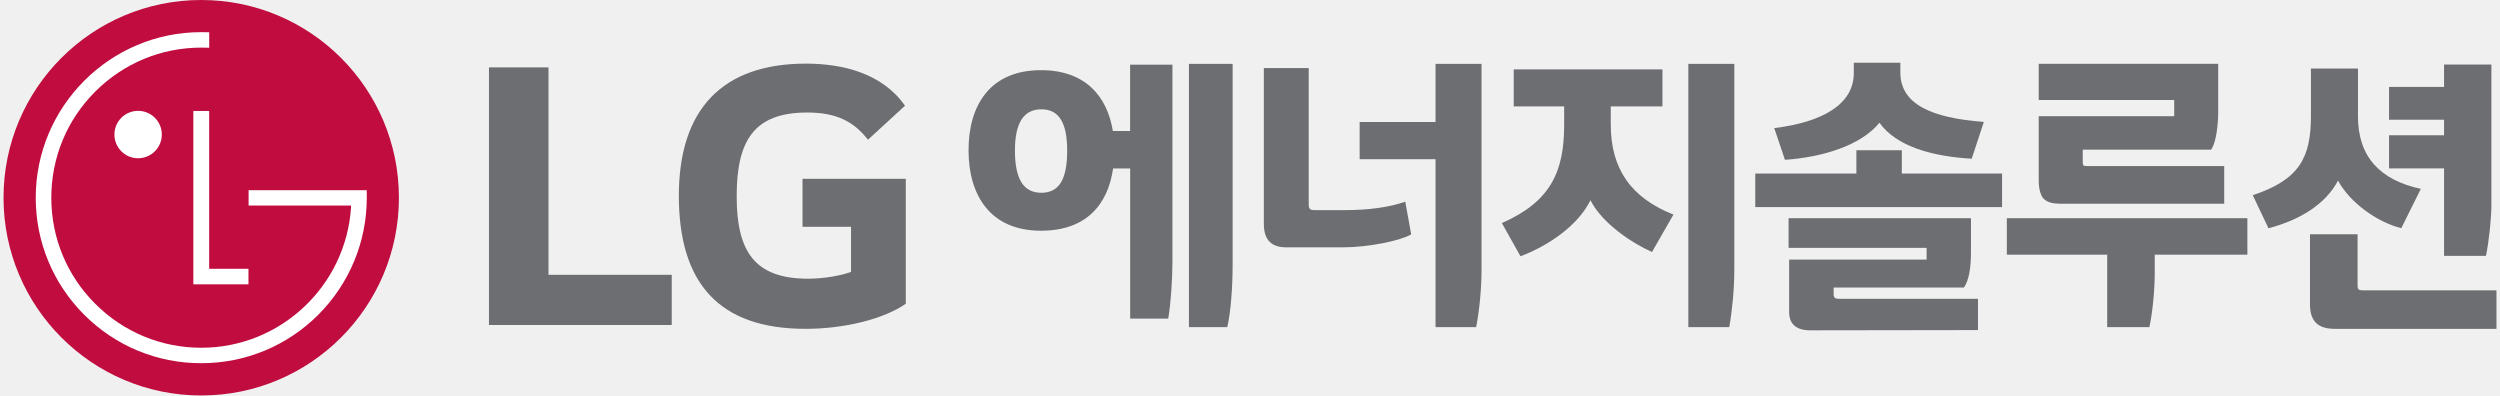
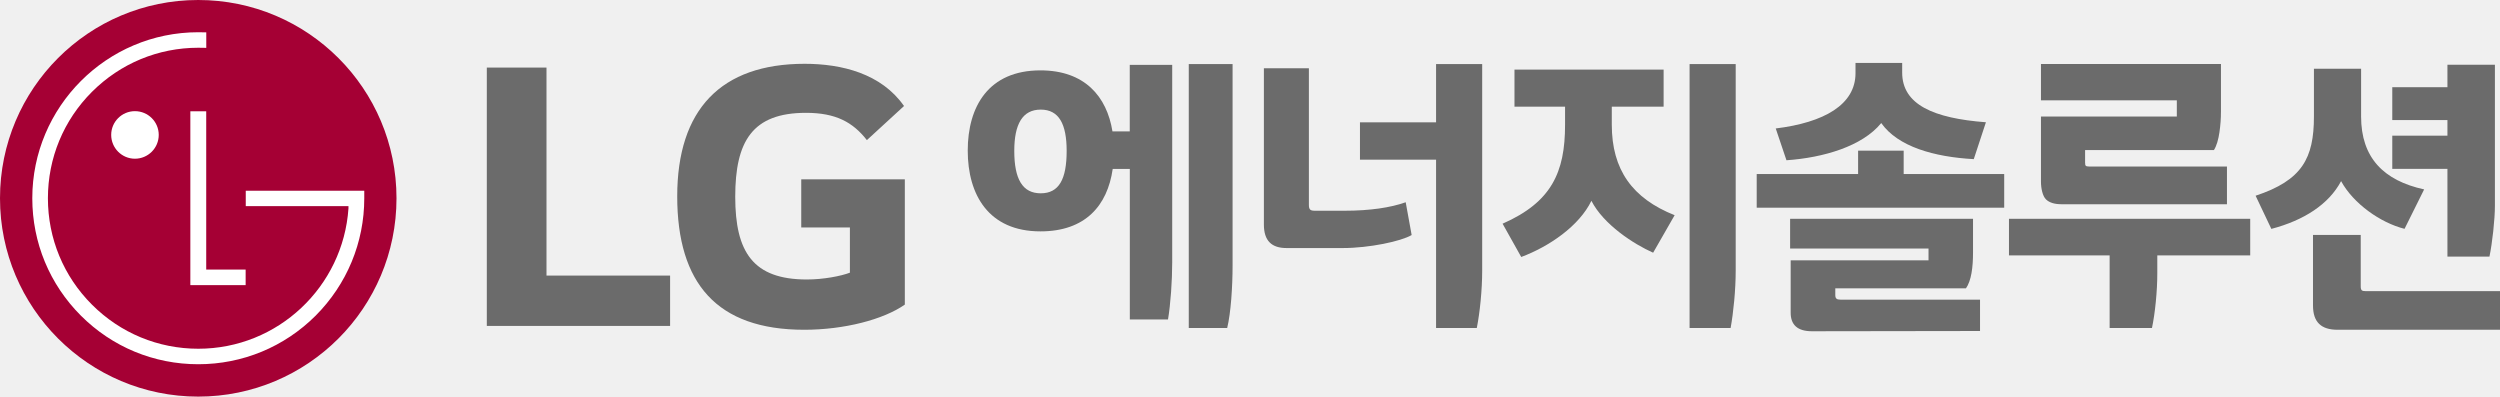
- <svg xmlns="http://www.w3.org/2000/svg" width="354" height="56" viewBox="0 0 354 56" fill="none">
-   <path d="M28.489 56C43.953 56 56.486 43.464 56.486 27.996C56.486 12.527 43.953 0 28.489 0C13.024 0 0.5 12.536 0.5 27.996C0.5 43.455 13.033 56 28.489 56Z" fill="#C00C3F" />
-   <path d="M27.377 15.714V40.26H35.184V38.063H29.618V15.714H27.377Z" fill="white" />
-   <path d="M19.553 22.41C21.408 22.41 22.914 20.905 22.914 19.049C22.914 17.193 21.408 15.696 19.553 15.696C17.698 15.696 16.201 17.202 16.201 19.049C16.201 20.896 17.698 22.41 19.553 22.41Z" fill="white" />
-   <path d="M29.618 4.57C29.329 4.552 28.769 4.552 28.489 4.552C15.58 4.552 5.06 15.075 5.06 27.996C5.06 34.255 7.502 40.146 11.921 44.567C16.35 48.997 22.24 51.43 28.489 51.43C34.737 51.43 40.636 48.997 45.074 44.567C49.484 40.138 51.935 34.246 51.935 27.996V26.928H35.201V29.107H49.703V29.431C48.951 40.479 39.744 49.242 28.497 49.242C22.835 49.242 17.496 47.027 13.488 43.018C9.471 39.008 7.265 33.668 7.265 27.996C7.265 22.323 9.471 16.983 13.488 12.965C17.505 8.955 22.835 6.741 28.497 6.741C28.751 6.741 29.355 6.741 29.626 6.758V4.57H29.618Z" fill="white" />
-   <path d="M77.666 9.542H69.238V46.02H95.117V38.912H77.666V9.542Z" fill="#6D6E71" />
-   <path d="M120.506 32.119V38.501C119.246 38.982 116.778 39.464 114.424 39.464C106.845 39.464 104.315 35.612 104.315 27.785C104.315 19.959 106.722 15.932 114.301 15.932C118.52 15.932 120.926 17.254 122.904 19.784L128.147 14.97C124.952 10.391 119.36 9.008 114.117 9.008C102.32 9.008 96.124 15.442 96.124 27.724C96.124 40.006 101.725 46.563 114.056 46.563C119.71 46.563 125.25 45.119 128.261 43.009V25.317H113.636V32.119H120.506Z" fill="#6D6E71" />
-   <path d="M269.298 21.273H262.865V24.573H248.547V29.326H283.493V24.573H269.298V21.273Z" fill="#6D6E71" />
-   <path d="M266.138 17.386C268.493 20.712 273.569 22.157 279.196 22.472L280.912 17.263C273.525 16.703 269.088 14.777 269.088 10.251V8.885H262.498V10.33C262.498 14.777 258.069 17.298 251.234 18.139L252.748 22.629C257.938 22.27 263.452 20.668 266.13 17.377L266.138 17.386Z" fill="#6D6E71" />
-   <path d="M259.644 41.669V40.715H278.093C278.855 39.63 279.091 37.721 279.091 35.673V30.893H253.264V35.095H272.807V36.758H253.343V44.164C253.343 45.863 254.306 46.773 256.345 46.773L280.08 46.738V42.309H260.362C259.846 42.309 259.644 42.151 259.644 41.661V41.669Z" fill="#6D6E71" />
-   <path d="M168.344 46.318H173.779C174.296 44.2 174.541 40.488 174.541 37.45V9.043H168.353V46.318H168.344Z" fill="#6D6E71" />
-   <path d="M160.039 18.55H157.579C156.783 13.621 153.659 9.936 147.41 9.936C140.093 9.936 137.144 15.031 137.144 21.264C137.144 27.497 140.093 32.67 147.41 32.67C153.746 32.67 156.871 29.037 157.615 23.855H160.03V45.11H165.421C165.78 43.035 166.016 39.639 166.016 37.039V9.157H160.021V18.55H160.039ZM147.454 27.295C144.88 27.295 143.716 25.299 143.716 21.308C143.716 17.517 144.88 15.477 147.454 15.477C150.027 15.477 151.112 17.517 151.112 21.308C151.112 25.299 150.035 27.295 147.454 27.295Z" fill="#6D6E71" />
-   <path d="M190.408 29.755H186.155C185.516 29.755 185.314 29.598 185.314 28.915V9.638H178.96V31.707C178.96 34.027 180.081 35.025 182.155 35.025H190.119C193.83 35.025 198.346 34.071 199.825 33.187L198.985 28.556C196.867 29.317 193.909 29.755 190.399 29.755H190.408Z" fill="#6D6E71" />
-   <path d="M203.273 17.272H192.526V22.542H203.273V46.318H209.023C209.461 44.121 209.785 40.925 209.785 38.247V9.043H203.273V17.272Z" fill="#6D6E71" />
-   <path d="M239.069 46.318H244.862C245.265 44.121 245.58 40.925 245.58 38.247V9.043H239.069V46.318Z" fill="#6D6E71" />
-   <path d="M228.085 17.613V15.066H235.402V9.831H214.344V15.066H221.486V17.648C221.486 24.319 219.578 28.547 212.664 31.585L215.298 36.286C219.254 34.806 223.481 31.909 225.206 28.355C226.921 31.707 231.174 34.465 233.923 35.682L236.959 30.386C230.982 28.013 228.085 23.96 228.085 17.613Z" fill="#6D6E71" />
-   <path d="M346.078 36.233H352.012C352.415 34.299 352.782 30.981 352.782 29.046V9.139H346.078V12.308H338.289V16.957H346.078V19.154H338.289V23.846H346.078V36.233Z" fill="#6D6E71" />
-   <path d="M334.517 41.109C333.992 41.109 333.834 40.987 333.834 40.426V33.169H327.095V43.132C327.095 45.513 328.268 46.563 330.57 46.563H353.5V41.109H334.517Z" fill="#6D6E71" />
-   <path d="M331.06 25.571C332.793 28.757 336.635 31.462 340.022 32.311L342.788 26.744C337.055 25.492 333.887 22.262 333.887 16.449V9.708H327.227V16.449C327.227 22.34 325.573 25.457 318.991 27.637L321.214 32.32C325.818 31.112 329.327 28.845 331.06 25.579V25.571Z" fill="#6D6E71" />
-   <path d="M291.554 28.845H314.948V23.514H295.501C295.247 23.514 295.09 23.479 295.02 23.409C294.95 23.338 294.915 23.251 294.915 22.945V21.194H313.101C313.486 20.616 313.749 19.653 313.889 18.655C314.029 17.657 314.099 16.799 314.099 15.749V9.034H288.683V14.164H307.867V16.458H288.683V25.623C288.683 26.621 288.92 27.689 289.392 28.153C289.865 28.608 290.582 28.836 291.554 28.836V28.845Z" fill="#6D6E71" />
-   <path d="M284.159 36.058H298.38V46.318H304.358C304.577 45.267 304.761 44.033 304.901 42.615C305.041 41.197 305.111 39.84 305.111 38.536V36.058H318.23V30.893H284.167V36.058H284.159Z" fill="#6D6E71" />
+ <svg xmlns="http://www.w3.org/2000/svg" width="353" height="56" viewBox="0 0 353 56" fill="none">
+   <path d="M27.989 56C43.453 56 55.986 43.464 55.986 27.996C55.986 12.527 43.453 0 27.989 0C12.524 0 0 12.536 0 27.996C0 43.455 12.533 56 27.989 56Z" fill="#A50034" />
+   <path d="M26.877 15.714V40.26H34.684V38.063H29.118V15.714H26.877Z" fill="white" />
+   <path d="M19.053 22.41C20.908 22.41 22.414 20.905 22.414 19.049C22.414 17.193 20.908 15.696 19.053 15.696C17.198 15.696 15.701 17.202 15.701 19.049C15.701 20.896 17.198 22.41 19.053 22.41Z" fill="white" />
+   <path d="M29.118 4.57C28.829 4.552 28.269 4.552 27.989 4.552C15.08 4.552 4.56 15.075 4.56 27.996C4.56 34.255 7.002 40.146 11.421 44.567C15.85 48.997 21.74 51.43 27.989 51.43C34.237 51.43 40.136 48.997 44.574 44.567C48.984 40.138 51.435 34.246 51.435 27.996V26.928H34.701V29.107H49.203V29.431C48.451 40.479 39.244 49.242 27.997 49.242C22.335 49.242 16.996 47.027 12.988 43.018C8.971 39.008 6.765 33.668 6.765 27.996C6.765 22.323 8.971 16.983 12.988 12.965C17.005 8.955 22.335 6.741 27.997 6.741C28.251 6.741 28.855 6.741 29.126 6.758V4.57H29.118Z" fill="white" />
+   <path d="M77.166 9.542H68.738V46.02H94.617V38.912H77.166V9.542Z" fill="#6B6B6B" />
+   <path d="M120.006 32.119V38.501C118.746 38.982 116.278 39.464 113.924 39.464C106.345 39.464 103.815 35.612 103.815 27.785C103.815 19.959 106.222 15.932 113.801 15.932C118.02 15.932 120.426 17.254 122.404 19.784L127.647 14.97C124.452 10.391 118.86 9.008 113.617 9.008C101.82 9.008 95.624 15.442 95.624 27.724C95.624 40.006 101.225 46.563 113.556 46.563C119.21 46.563 124.75 45.119 127.761 43.009V25.317H113.136V32.119H120.006Z" fill="#6B6B6B" />
+   <path d="M268.798 21.273H262.365V24.573H248.047V29.326H282.993V24.573H268.798V21.273Z" fill="#6B6B6B" />
+   <path d="M265.638 17.386C267.993 20.712 273.069 22.157 278.696 22.472L280.412 17.263C273.025 16.703 268.588 14.777 268.588 10.251V8.885H261.998V10.33C261.998 14.777 257.569 17.298 250.734 18.139L252.248 22.629C257.438 22.27 262.952 20.668 265.63 17.377L265.638 17.386Z" fill="#6B6B6B" />
+   <path d="M259.144 41.669V40.715H277.593C278.355 39.63 278.591 37.721 278.591 35.673V30.893H252.764V35.095H272.307V36.758H252.843V44.164C252.843 45.863 253.806 46.773 255.845 46.773L279.58 46.738V42.309H259.862C259.346 42.309 259.144 42.151 259.144 41.661V41.669Z" fill="#6B6B6B" />
+   <path d="M167.844 46.318H173.279C173.796 44.2 174.041 40.488 174.041 37.45V9.043H167.853V46.318H167.844Z" fill="#6B6B6B" />
+   <path d="M159.539 18.55H157.079C156.283 13.621 153.159 9.936 146.91 9.936C139.593 9.936 136.644 15.031 136.644 21.264C136.644 27.497 139.593 32.67 146.91 32.67C153.246 32.67 156.371 29.037 157.115 23.855H159.53V45.11H164.921C165.28 43.035 165.516 39.639 165.516 37.039V9.157H159.521V18.55H159.539ZM146.954 27.295C144.38 27.295 143.216 25.299 143.216 21.308C143.216 17.517 144.38 15.477 146.954 15.477C149.527 15.477 150.612 17.517 150.612 21.308C150.612 25.299 149.535 27.295 146.954 27.295Z" fill="#6B6B6B" />
+   <path d="M189.908 29.755H185.655C185.016 29.755 184.814 29.598 184.814 28.915V9.638H178.46V31.707C178.46 34.027 179.581 35.025 181.655 35.025H189.619C193.33 35.025 197.846 34.071 199.325 33.187L198.485 28.556C196.367 29.317 193.409 29.755 189.899 29.755H189.908Z" fill="#6B6B6B" />
+   <path d="M202.773 17.272H192.026V22.542H202.773V46.318H208.523C208.961 44.121 209.285 40.925 209.285 38.247V9.043H202.773V17.272Z" fill="#6B6B6B" />
+   <path d="M238.569 46.318H244.362C244.765 44.121 245.08 40.925 245.08 38.247V9.043H238.569V46.318Z" fill="#6B6B6B" />
+   <path d="M227.585 17.613V15.066H234.902V9.831H213.844V15.066H220.986V17.648C220.986 24.319 219.078 28.547 212.164 31.585L214.798 36.286C218.754 34.806 222.981 31.909 224.706 28.355C226.421 31.707 230.674 34.465 233.423 35.682L236.459 30.386C230.482 28.013 227.585 23.96 227.585 17.613Z" fill="#6B6B6B" />
+   <path d="M345.578 36.233H351.512C351.915 34.299 352.282 30.981 352.282 29.046V9.139H345.578V12.308H337.789V16.957H345.578V19.154H337.789V23.846H345.578V36.233Z" fill="#6B6B6B" />
+   <path d="M334.017 41.109C333.492 41.109 333.334 40.987 333.334 40.426V33.169H326.595V43.132C326.595 45.513 327.768 46.563 330.07 46.563H353V41.109H334.017Z" fill="#6B6B6B" />
+   <path d="M330.56 25.571C332.293 28.757 336.135 31.462 339.522 32.311L342.288 26.744C336.555 25.492 333.387 22.262 333.387 16.449V9.708H326.727V16.449C326.727 22.34 325.073 25.457 318.491 27.637L320.714 32.32C325.318 31.112 328.827 28.845 330.56 25.579V25.571Z" fill="#6B6B6B" />
+   <path d="M291.054 28.845H314.448V23.514H295.001C294.747 23.514 294.59 23.479 294.52 23.409C294.45 23.338 294.415 23.251 294.415 22.945V21.194H312.601C312.986 20.616 313.249 19.653 313.389 18.655C313.529 17.657 313.599 16.799 313.599 15.749V9.034H288.183V14.164H307.367V16.458H288.183V25.623C288.183 26.621 288.42 27.689 288.892 28.153C289.365 28.608 290.082 28.836 291.054 28.836V28.845Z" fill="#6B6B6B" />
+   <path d="M283.659 36.058H297.88V46.318H303.858C304.077 45.267 304.261 44.033 304.401 42.615C304.541 41.197 304.611 39.84 304.611 38.536V36.058H317.73V30.893H283.667V36.058H283.659Z" fill="#6B6B6B" />
</svg>
